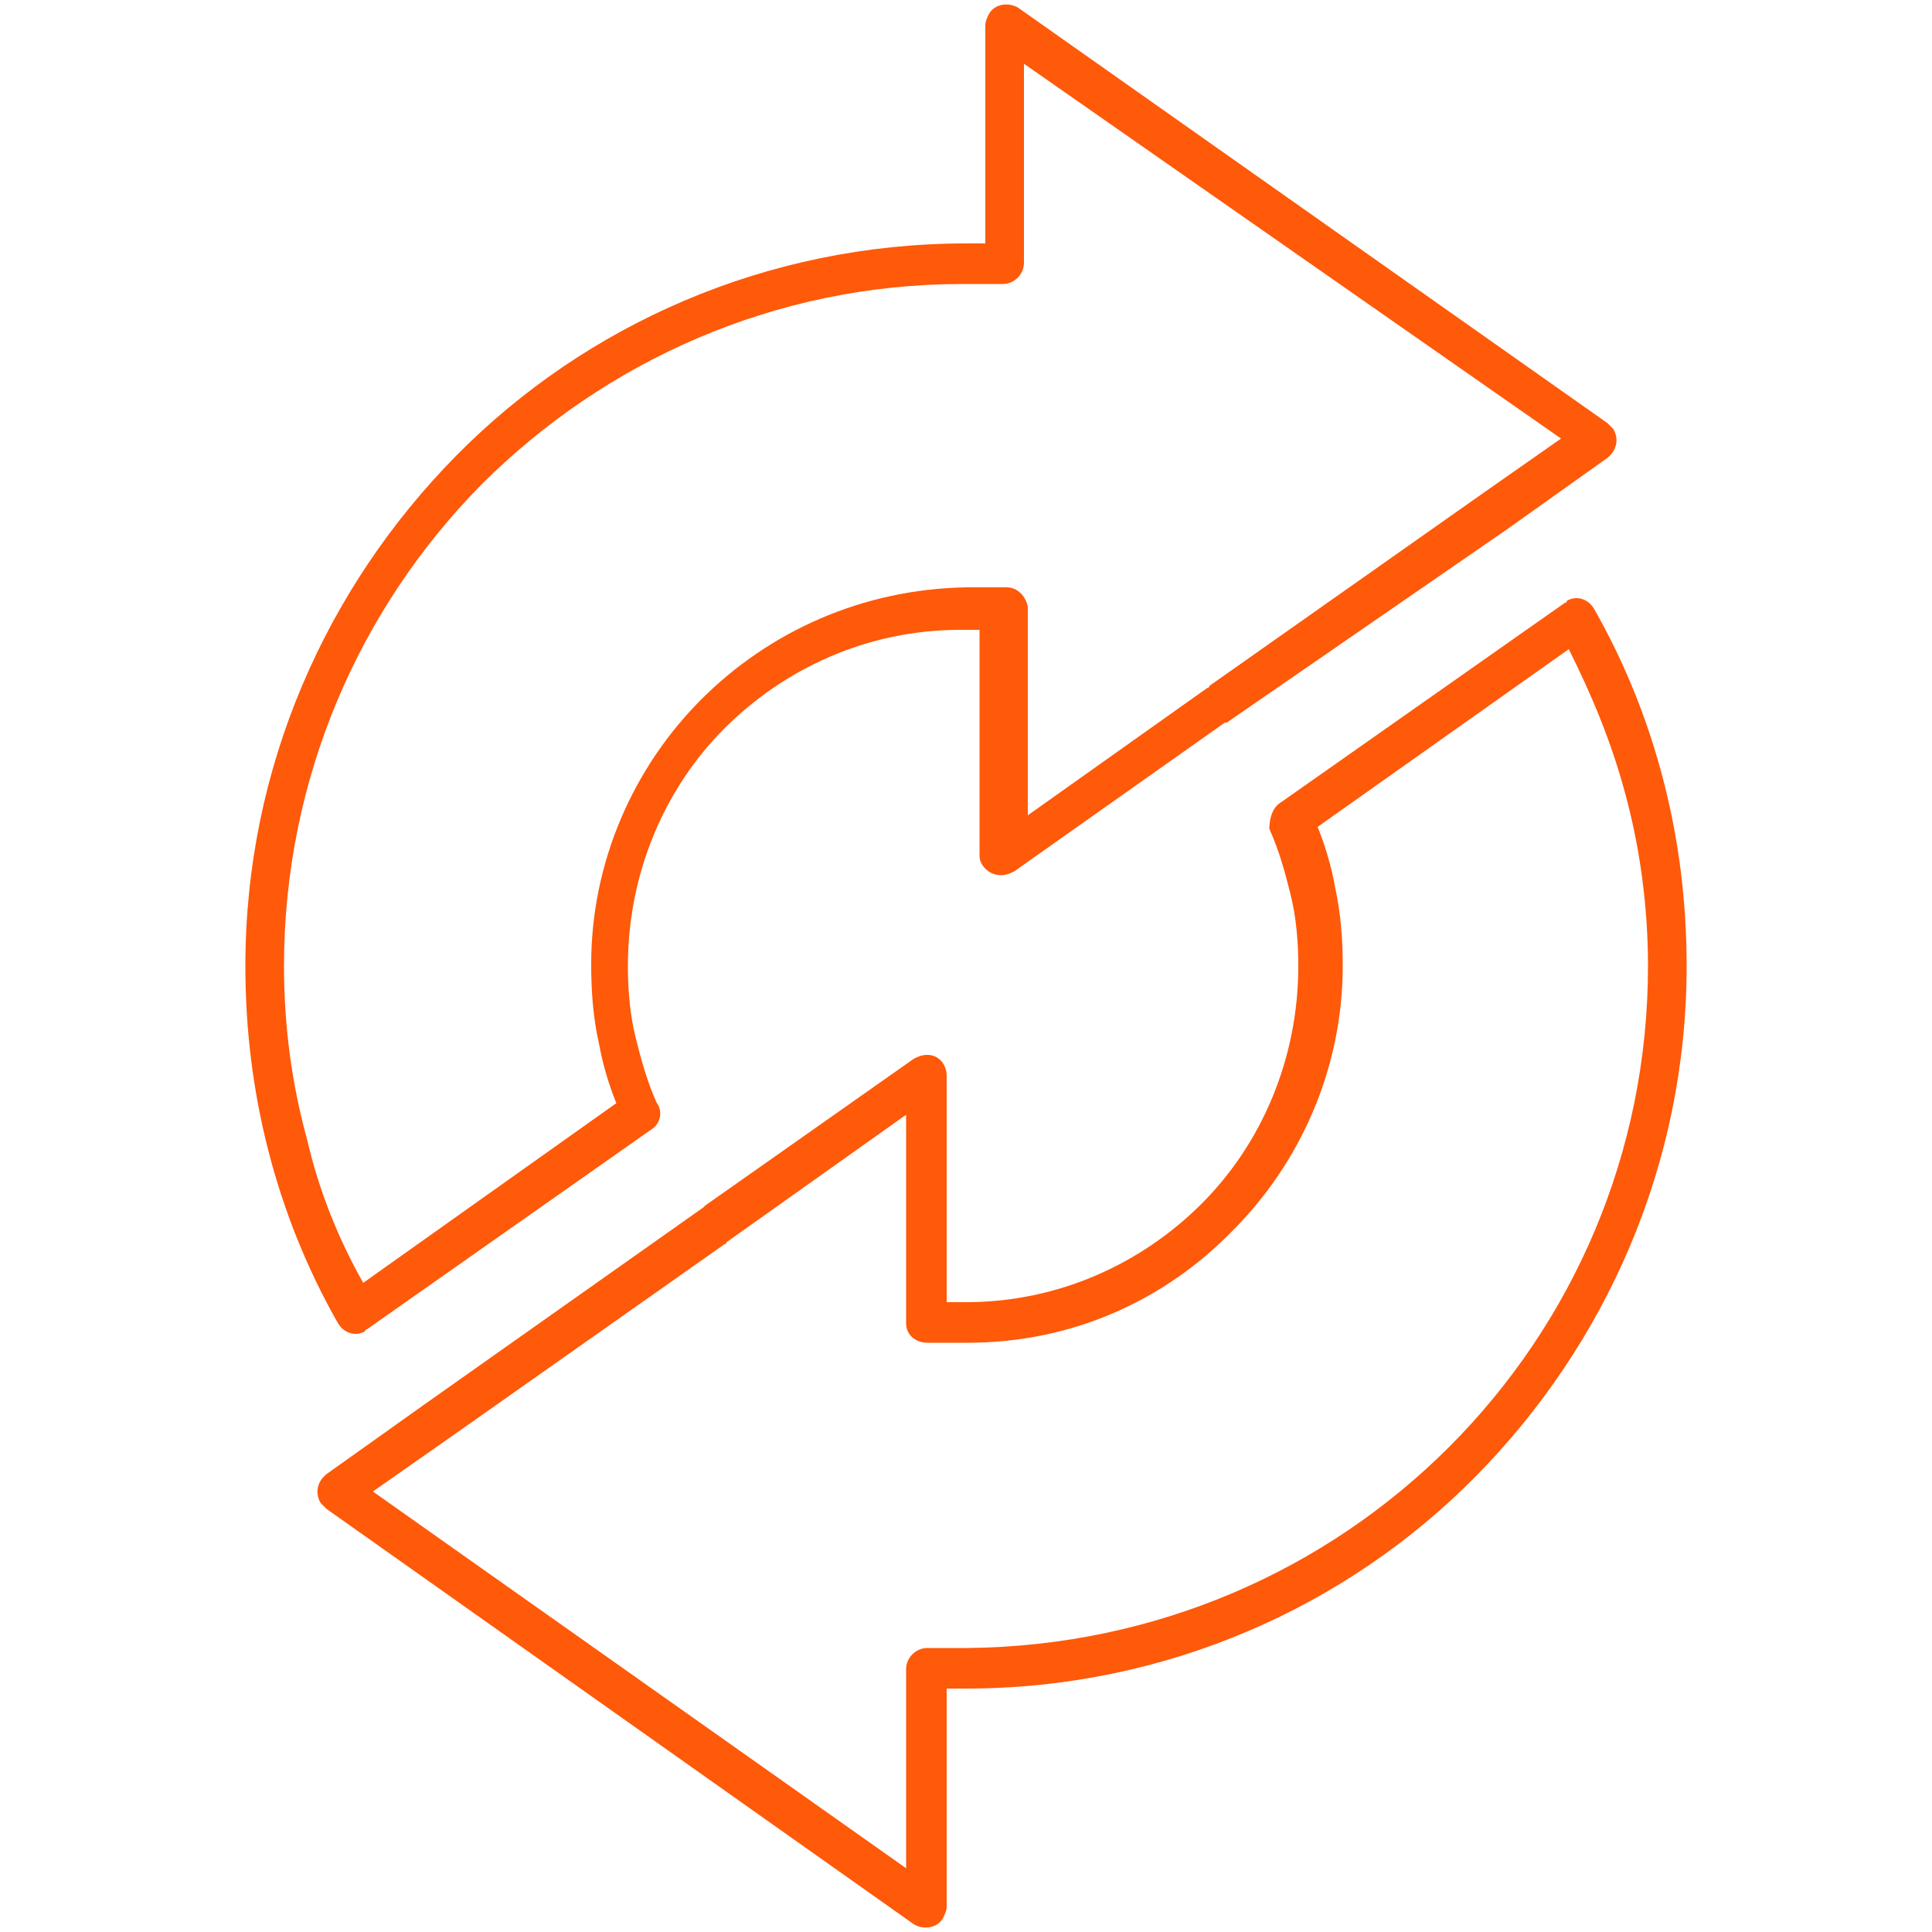
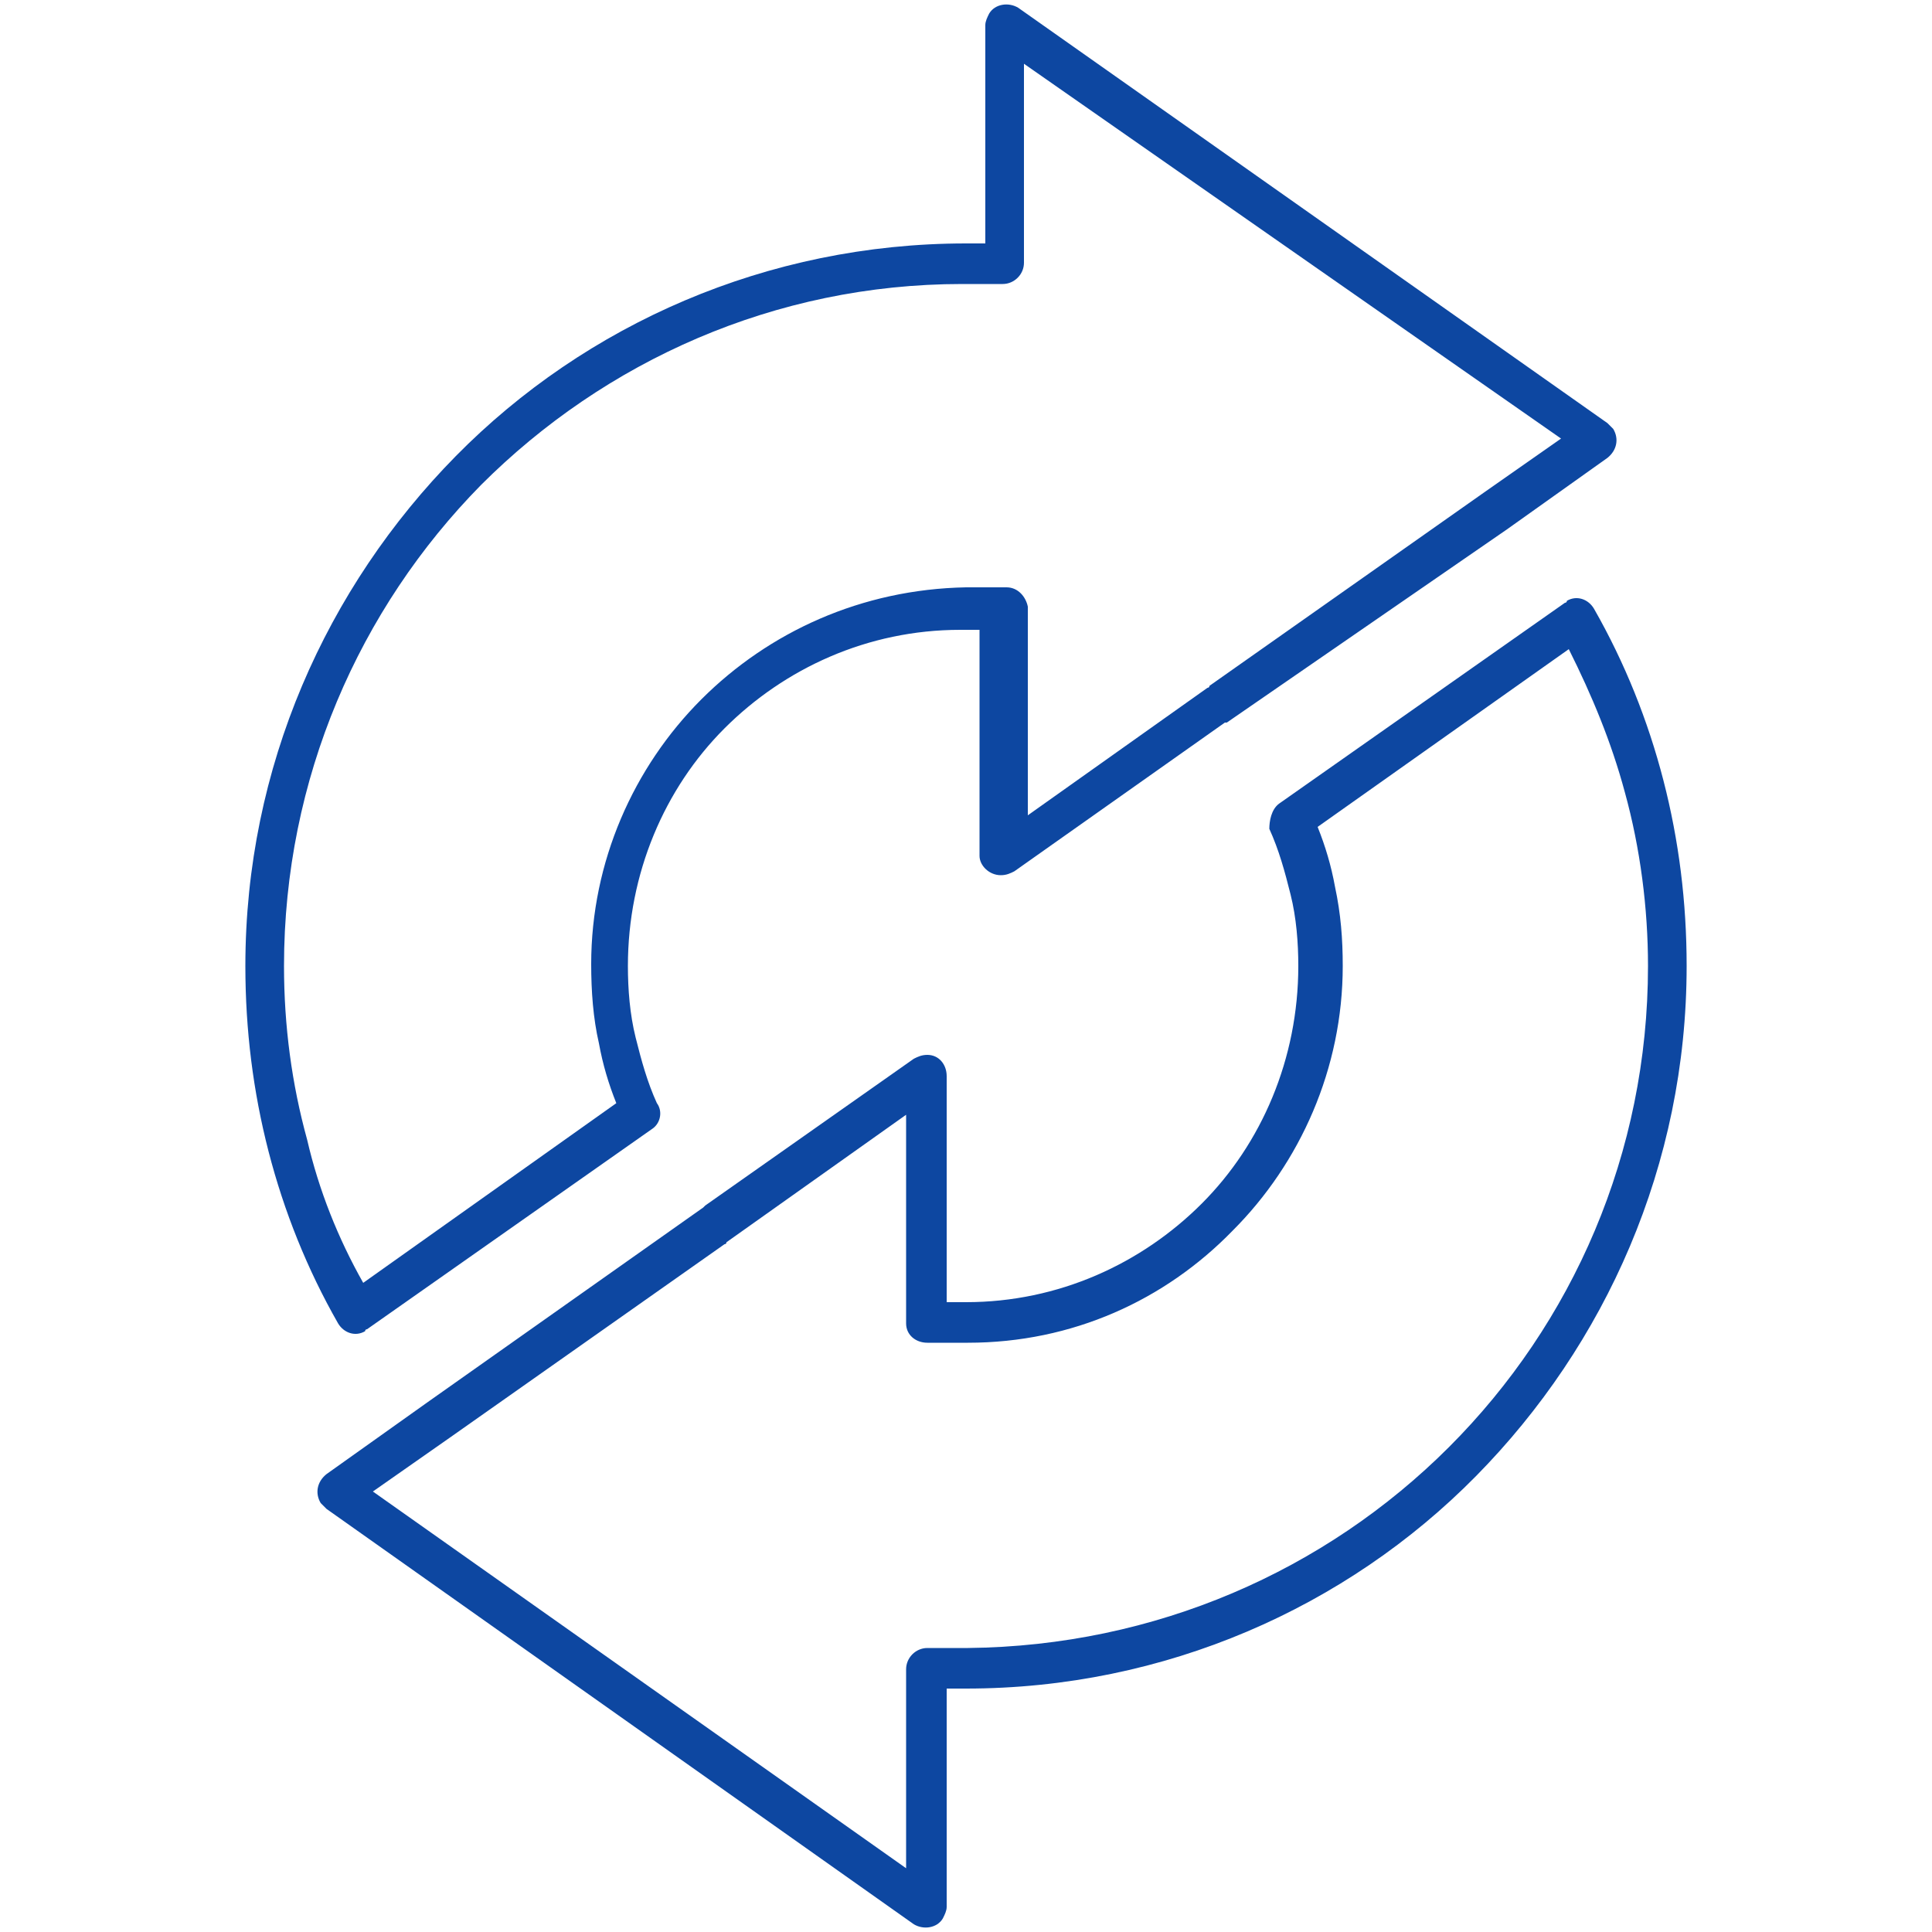
<svg xmlns="http://www.w3.org/2000/svg" version="1.1" id="Layer_1" x="0px" y="0px" viewBox="0 0 100 100" style="enable-background:new 0 0 100 100;" xml:space="preserve">
  <style type="text/css">
- 	.st0{fill-rule:evenodd;clip-rule:evenodd;fill:#FF590A;}
+ 	.st0{fill-rule:evenodd;clip-rule:evenodd;fill:#0D47A1;}
</style>
  <path class="st0" d="M18.8,66.4l13.1-9.3c-0.4-1-0.7-2-0.9-3.1c-0.3-1.3-0.4-2.7-0.4-4.1c0-5.3,2.2-10.2,5.7-13.7  c3.5-3.5,8.3-5.7,13.7-5.8l2.1,0c0.6,0,1,0.5,1.1,1v0h0v10.8l9.3-6.6c0,0,0.1,0,0.1-0.1l14.2-10l4-2.8L53,3.3v10.3  c0,0.6-0.5,1.1-1.1,1.1l-0.1,0l-2,0c-9.7,0-18.5,4-24.9,10.4C18.6,31.5,14.7,40.3,14.7,50c0,3.1,0.4,6.1,1.2,9  C16.5,61.6,17.5,64.1,18.8,66.4L18.8,66.4z M81.2,33.6c1.2,2.4,2.2,4.8,2.9,7.4c0.8,2.9,1.2,6,1.2,9c0,9.7-3.9,18.5-10.3,24.9  c-6.4,6.4-15.2,10.3-24.9,10.4l-2,0l-0.1,0c-0.6,0-1.1,0.5-1.1,1.1v10.3L19.3,77.2l4-2.8l14.2-10c0,0,0.1,0,0.1-0.1l9.3-6.6v10.8h0  v0c0,0.6,0.5,1,1.1,1l2.1,0c5.4,0,10.2-2.2,13.7-5.8c3.5-3.5,5.7-8.4,5.7-13.7c0-1.4-0.1-2.7-0.4-4.1c-0.2-1.1-0.5-2.1-0.9-3.1  L81.2,33.6L81.2,33.6z M66.2,41.6L81,31.2l0,0c0,0,0.1,0,0.1-0.1c0.5-0.3,1.1-0.1,1.4,0.4c1.6,2.8,2.8,5.8,3.6,8.9  c0.8,3.1,1.2,6.3,1.2,9.6c0,10.3-4.2,19.6-10.9,26.4c-6.7,6.8-16.1,11-26.4,11l-1,0v11.3h0c0,0.2-0.1,0.4-0.2,0.6  c-0.3,0.5-1,0.6-1.5,0.3L16.9,78.1c-0.1-0.1-0.2-0.2-0.3-0.3c-0.3-0.5-0.2-1.1,0.3-1.5l5.2-3.7l14.3-10.1l0,0c0,0,0.1-0.1,0.1-0.1  l10.8-7.6c0.2-0.1,0.4-0.2,0.7-0.2c0.6,0,1,0.5,1,1.1v11.7l1,0c4.8,0,9.1-2,12.2-5.1c3.1-3.1,5-7.5,5-12.3c0-1.2-0.1-2.5-0.4-3.7  c-0.3-1.2-0.6-2.3-1.1-3.4C65.7,42.5,65.8,41.9,66.2,41.6L66.2,41.6z M33.8,58.4L19,68.8l0,0c0,0-0.1,0-0.1,0.1  c-0.5,0.3-1.1,0.1-1.4-0.4c-1.6-2.8-2.8-5.8-3.6-8.9c-0.8-3.1-1.2-6.3-1.2-9.6c0-10.3,4.2-19.6,10.9-26.4c6.7-6.8,16.1-11,26.4-11  l1,0V1.3h0c0-0.2,0.1-0.4,0.2-0.6c0.3-0.5,1-0.6,1.5-0.3l30.5,21.5c0.1,0.1,0.2,0.2,0.3,0.3c0.3,0.5,0.2,1.1-0.3,1.5l-5.2,3.7  L63.5,37.4l0,0l-0.1,0l-10.9,7.7c-0.2,0.1-0.4,0.2-0.7,0.2c-0.6,0-1.1-0.5-1.1-1V32.6l-1,0c-4.8,0-9.1,2-12.2,5.1  c-3.1,3.1-5,7.5-5,12.3c0,1.2,0.1,2.5,0.4,3.7c0.3,1.2,0.6,2.3,1.1,3.4C34.3,57.5,34.2,58.1,33.8,58.4z" />
</svg>
